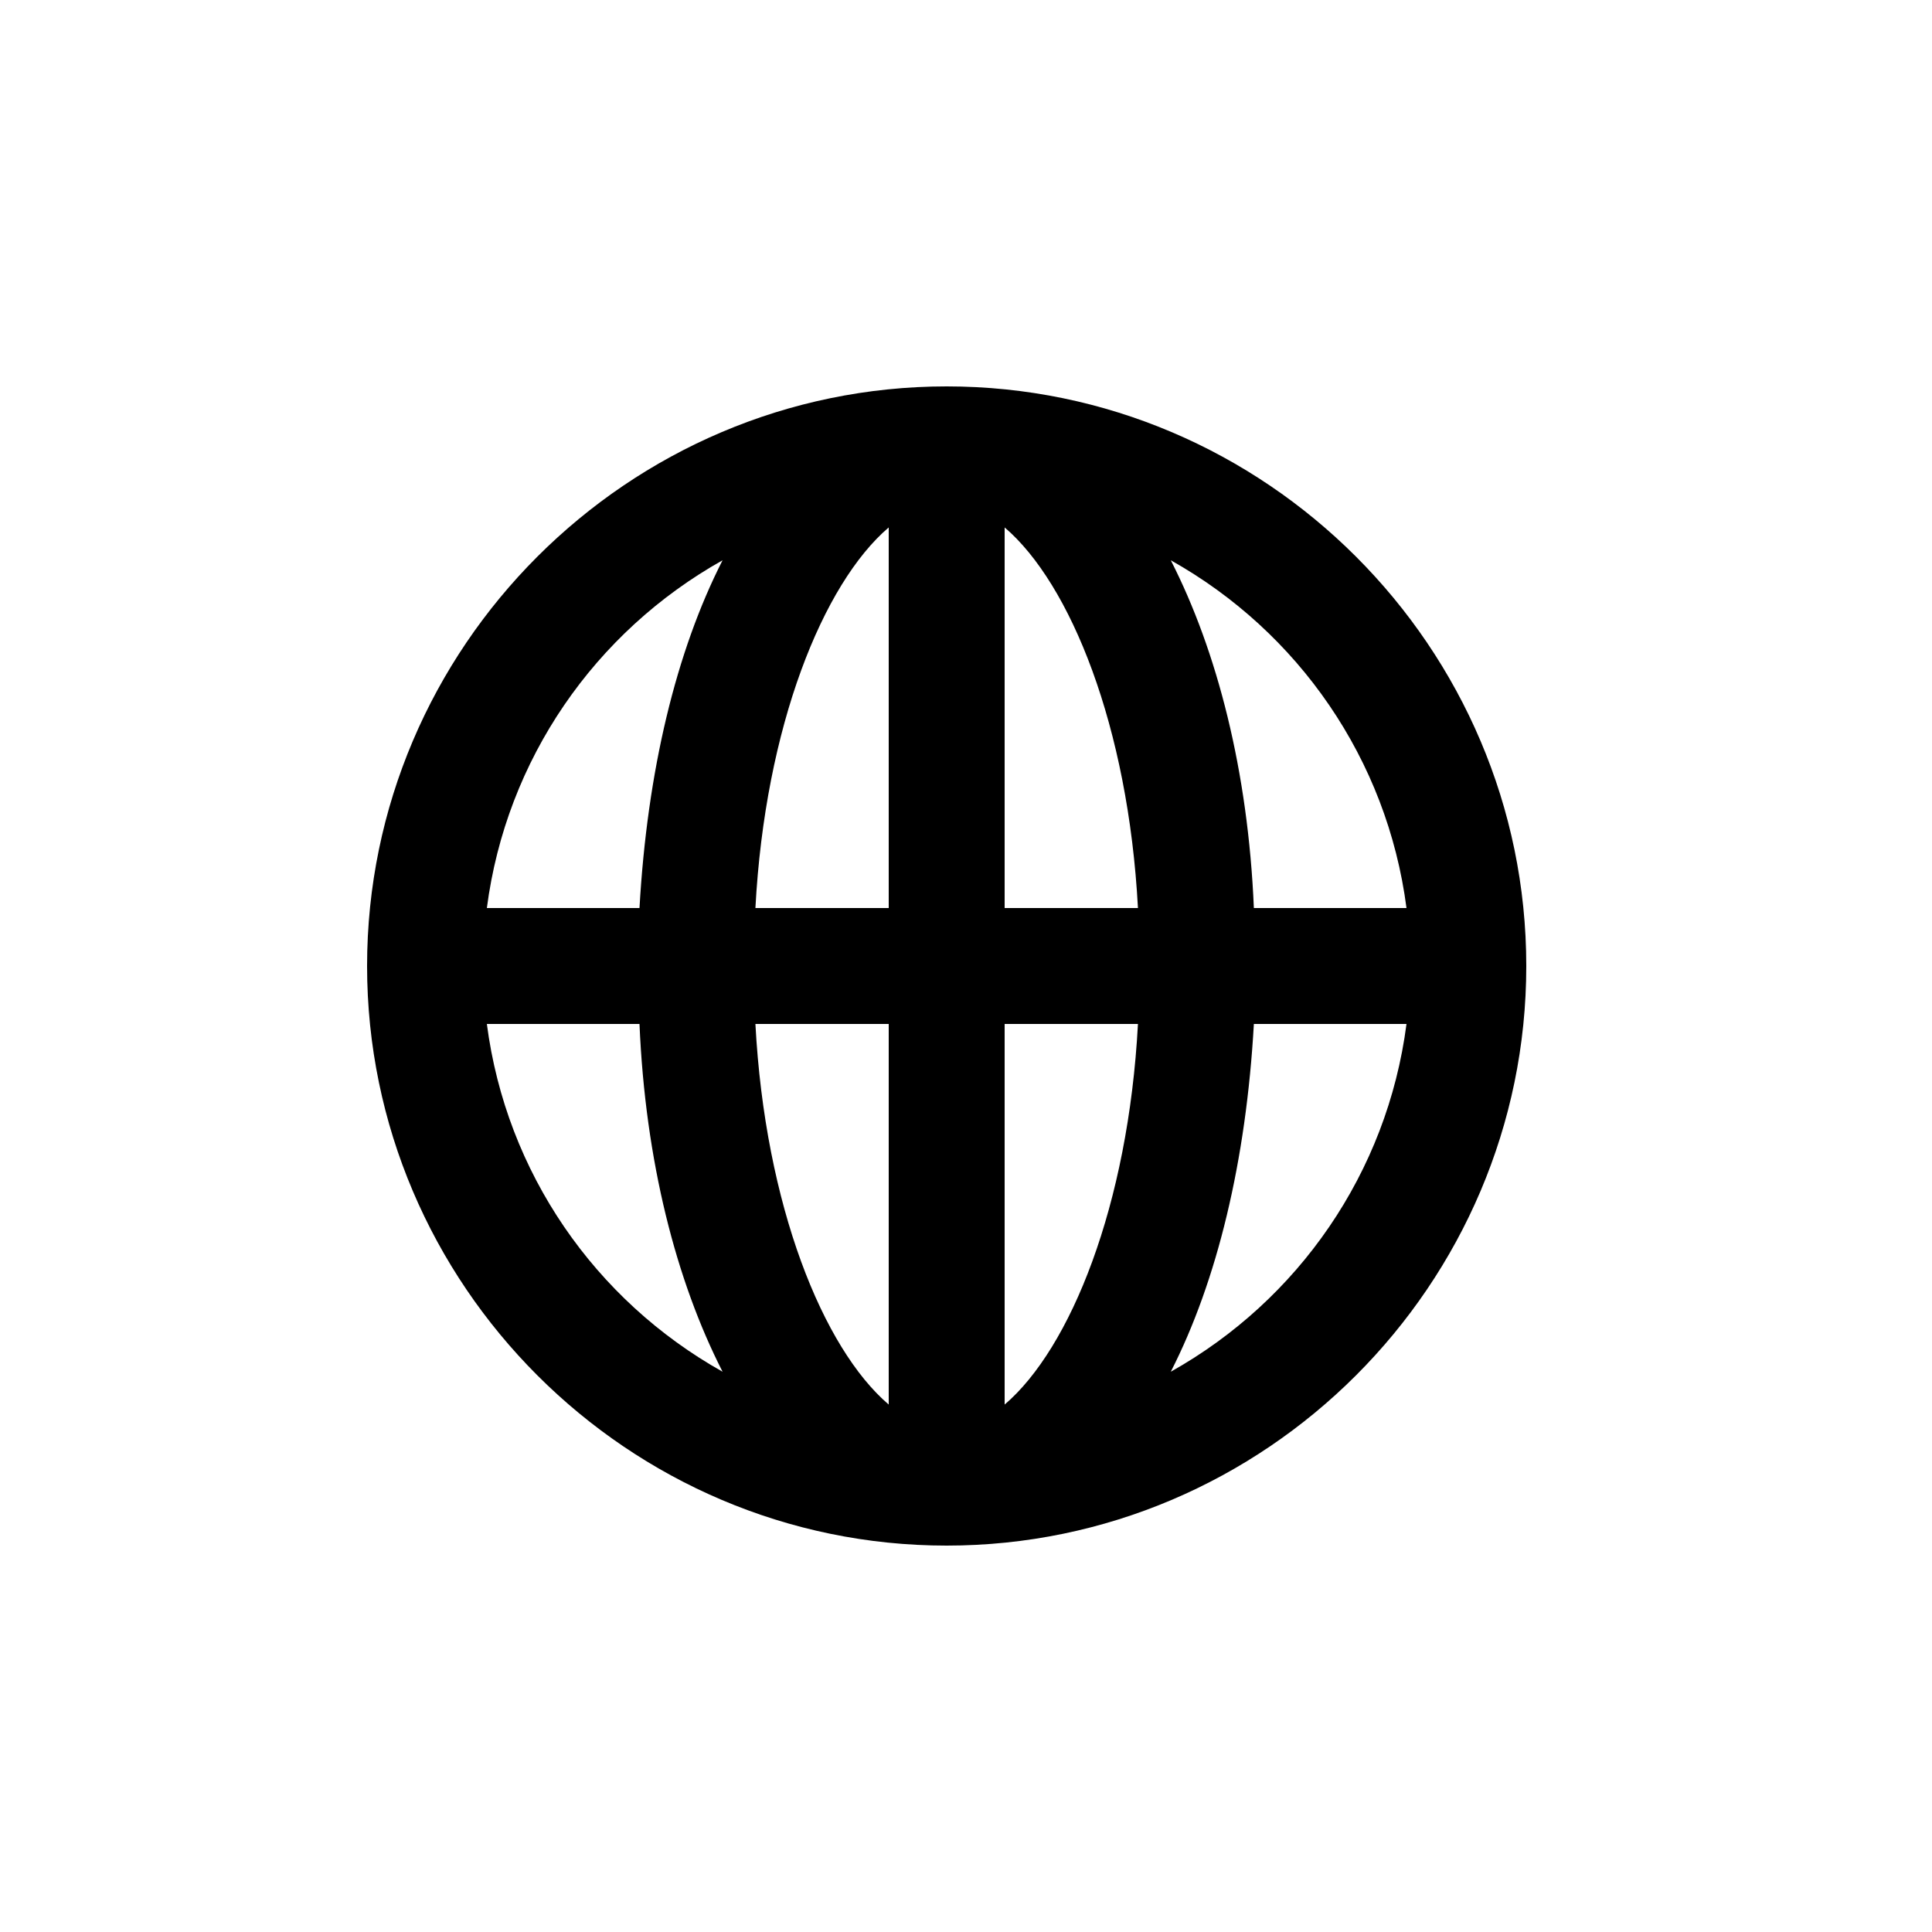
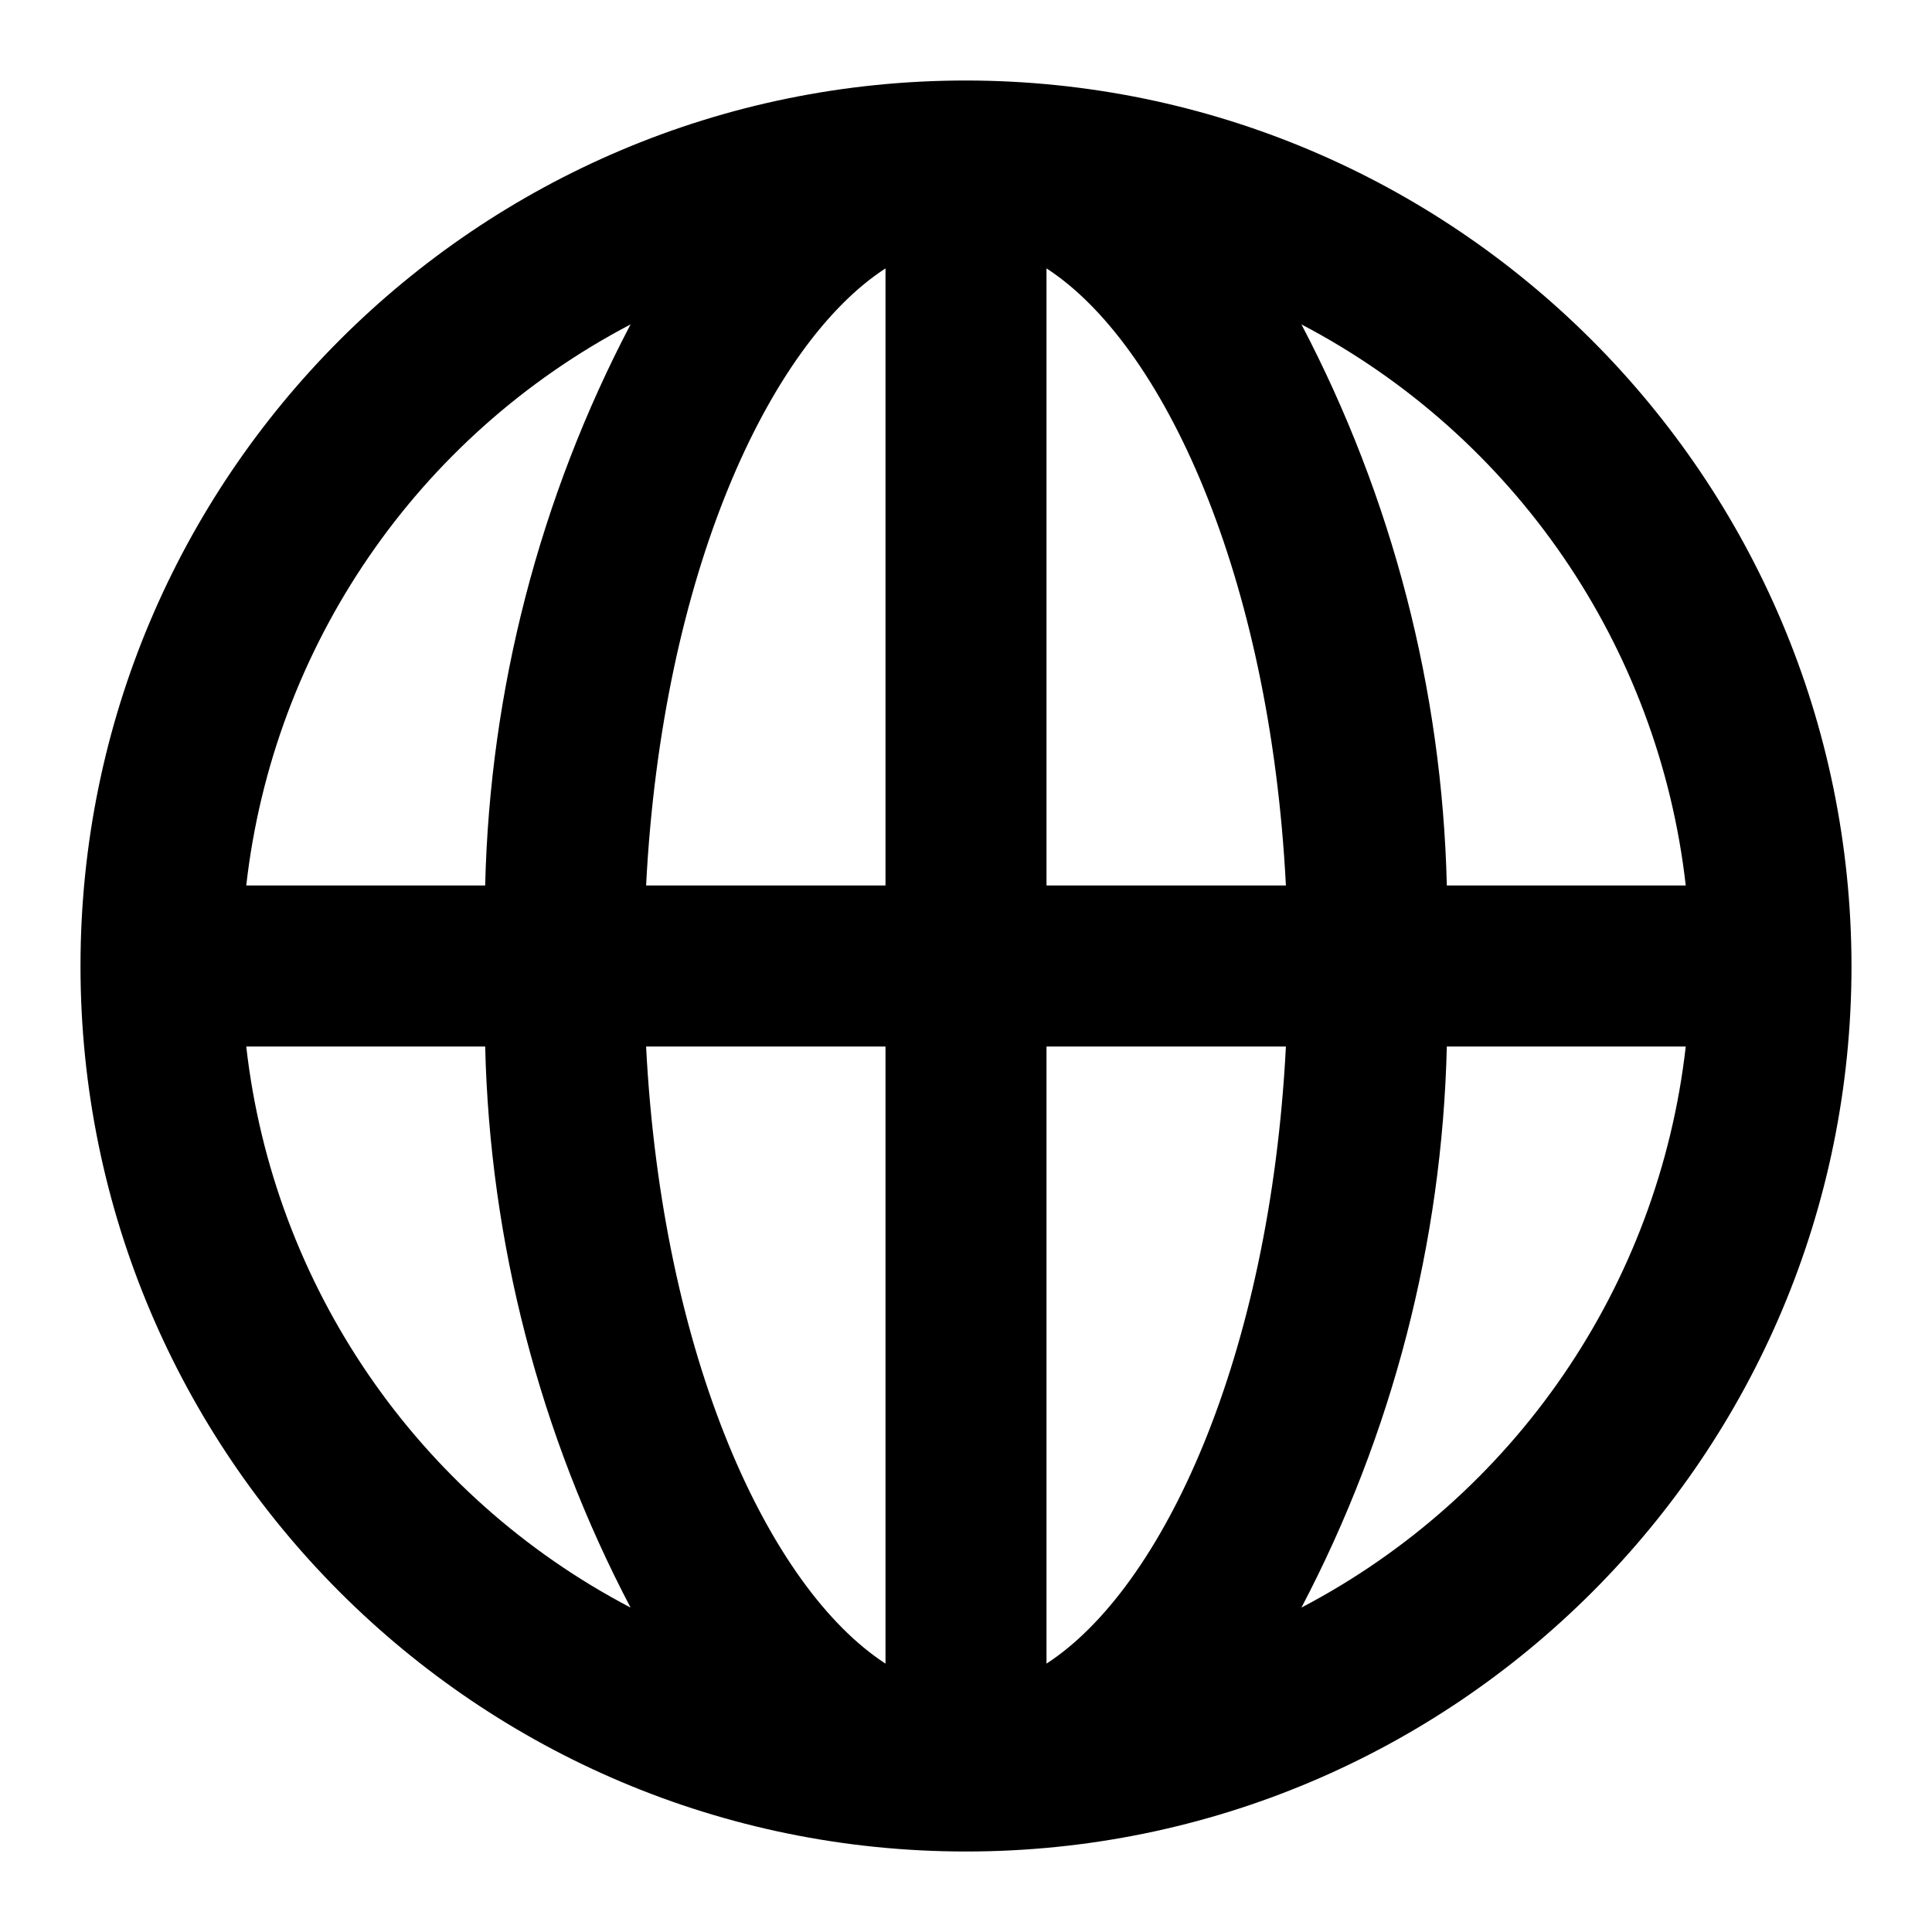
- <svg xmlns="http://www.w3.org/2000/svg" fill="#000000" width="800px" height="800px" viewBox="0 0 100 100" enable-background="new 0 0 100 100" xml:space="preserve">
-   <path d="M49,20c-16.5,0-30,13.5-30,30s13.5,30,30,30s30-13.5,30-30S65.5,20,49,20z M72.8,47h-7.9  c-0.3-7.1-1.9-13.3-4.3-18C67.2,32.7,71.8,39.3,72.8,47z M46,27.3V47h-6.9C39.6,37.6,42.6,30.2,46,27.3z M46,53v19.7  c-3.4-2.9-6.4-10.3-6.9-19.7L46,53z M52,72.7V53h6.9C58.4,62.4,55.4,69.8,52,72.7z M52,47V27.3c3.4,2.9,6.4,10.3,6.9,19.7H52z   M37.4,29c-2.4,4.7-3.9,10.9-4.3,18h-7.9C26.2,39.3,30.8,32.7,37.4,29z M25.2,53h7.9c0.3,7.1,1.9,13.3,4.3,18  C30.8,67.3,26.2,60.7,25.2,53z M60.6,71c2.4-4.7,3.9-10.9,4.3-18h7.9C71.8,60.7,67.2,67.3,60.6,71z" />
+ <svg xmlns="http://www.w3.org/2000/svg" fill="#000000" width="800px" height="800px" viewBox="0 0 24 24">
+   <path d="M12,1A11,11,0,1,0,23,12,11.013,11.013,0,0,0,12,1ZM3.059,13H6.027a15.816,15.816,0,0,0,1.806,6.97A9.014,9.014,0,0,1,3.059,13Zm2.968-2H3.059A9.014,9.014,0,0,1,7.833,4.03,15.816,15.816,0,0,0,6.027,11ZM11,20.666C9.557,19.73,8.225,16.872,8.026,13H11ZM11,11H8.026C8.225,7.128,9.557,4.27,11,3.334Zm2,9.666V13h2.974C15.775,16.872,14.443,19.73,13,20.666ZM13,11V3.334c1.443.936,2.775,3.794,2.974,7.666Zm3.167,8.97A15.816,15.816,0,0,0,17.973,13h2.968A9.014,9.014,0,0,1,16.167,19.97ZM17.973,11a15.816,15.816,0,0,0-1.806-6.97A9.014,9.014,0,0,1,20.941,11Z" />
</svg>
